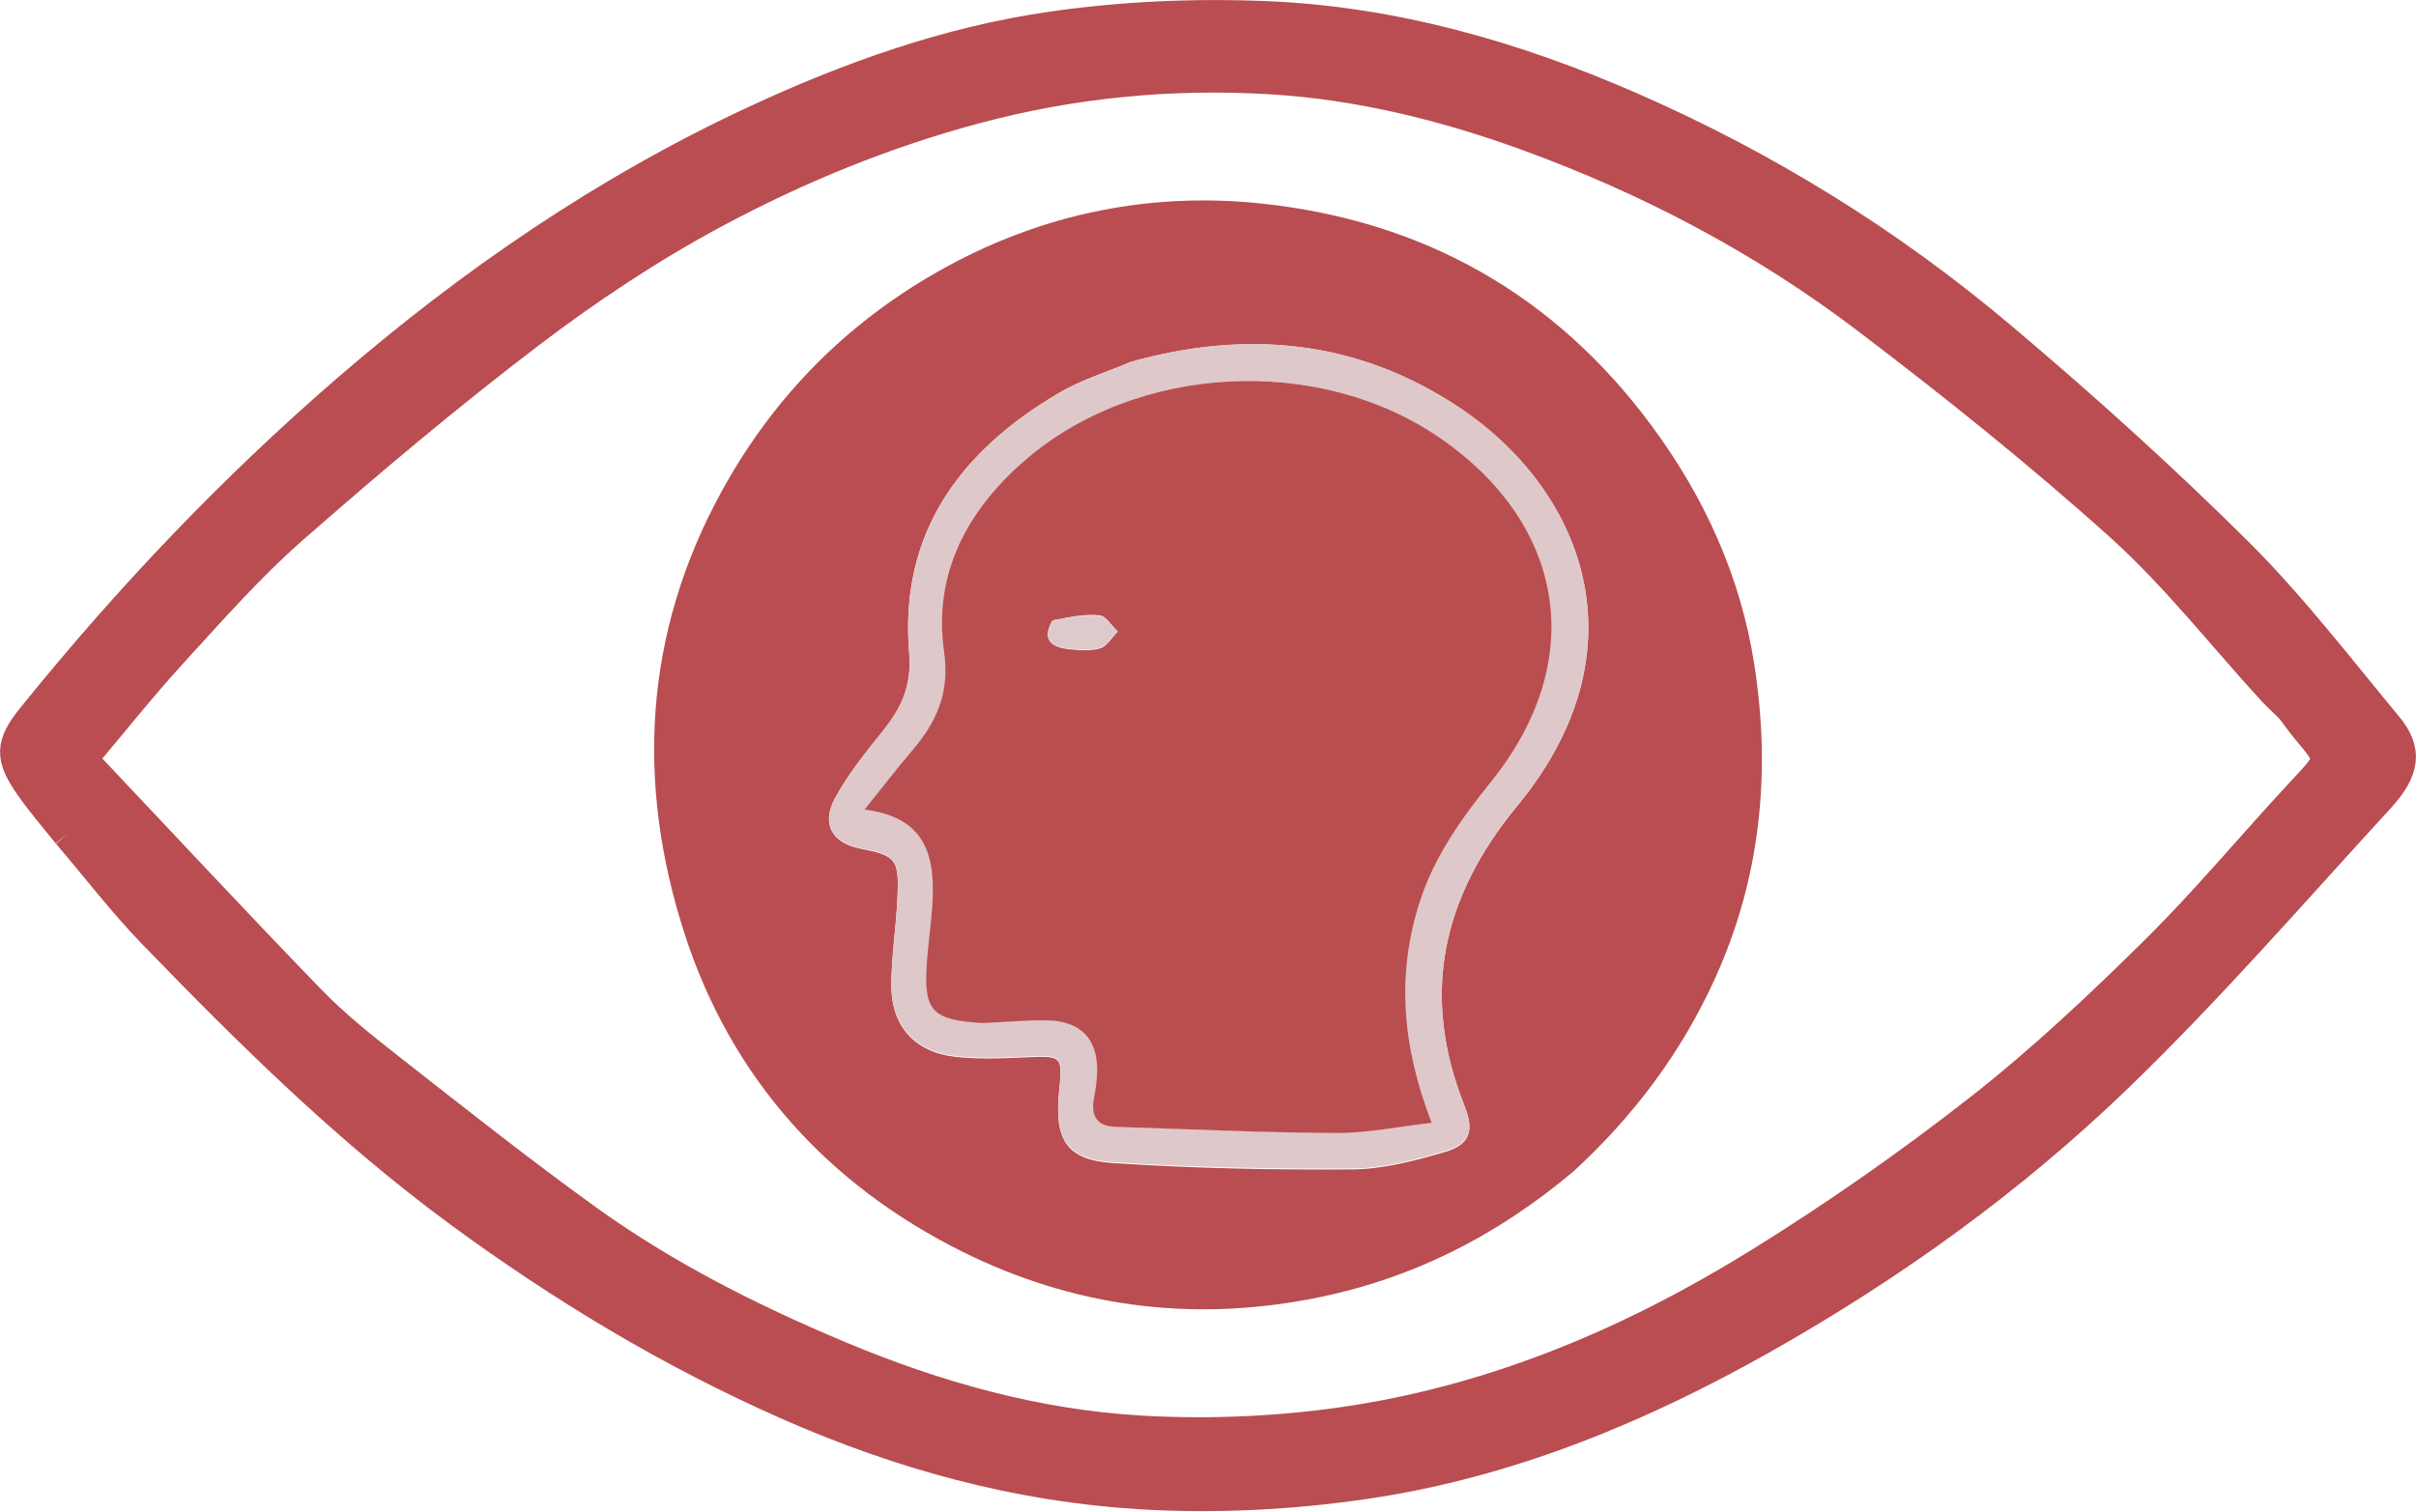
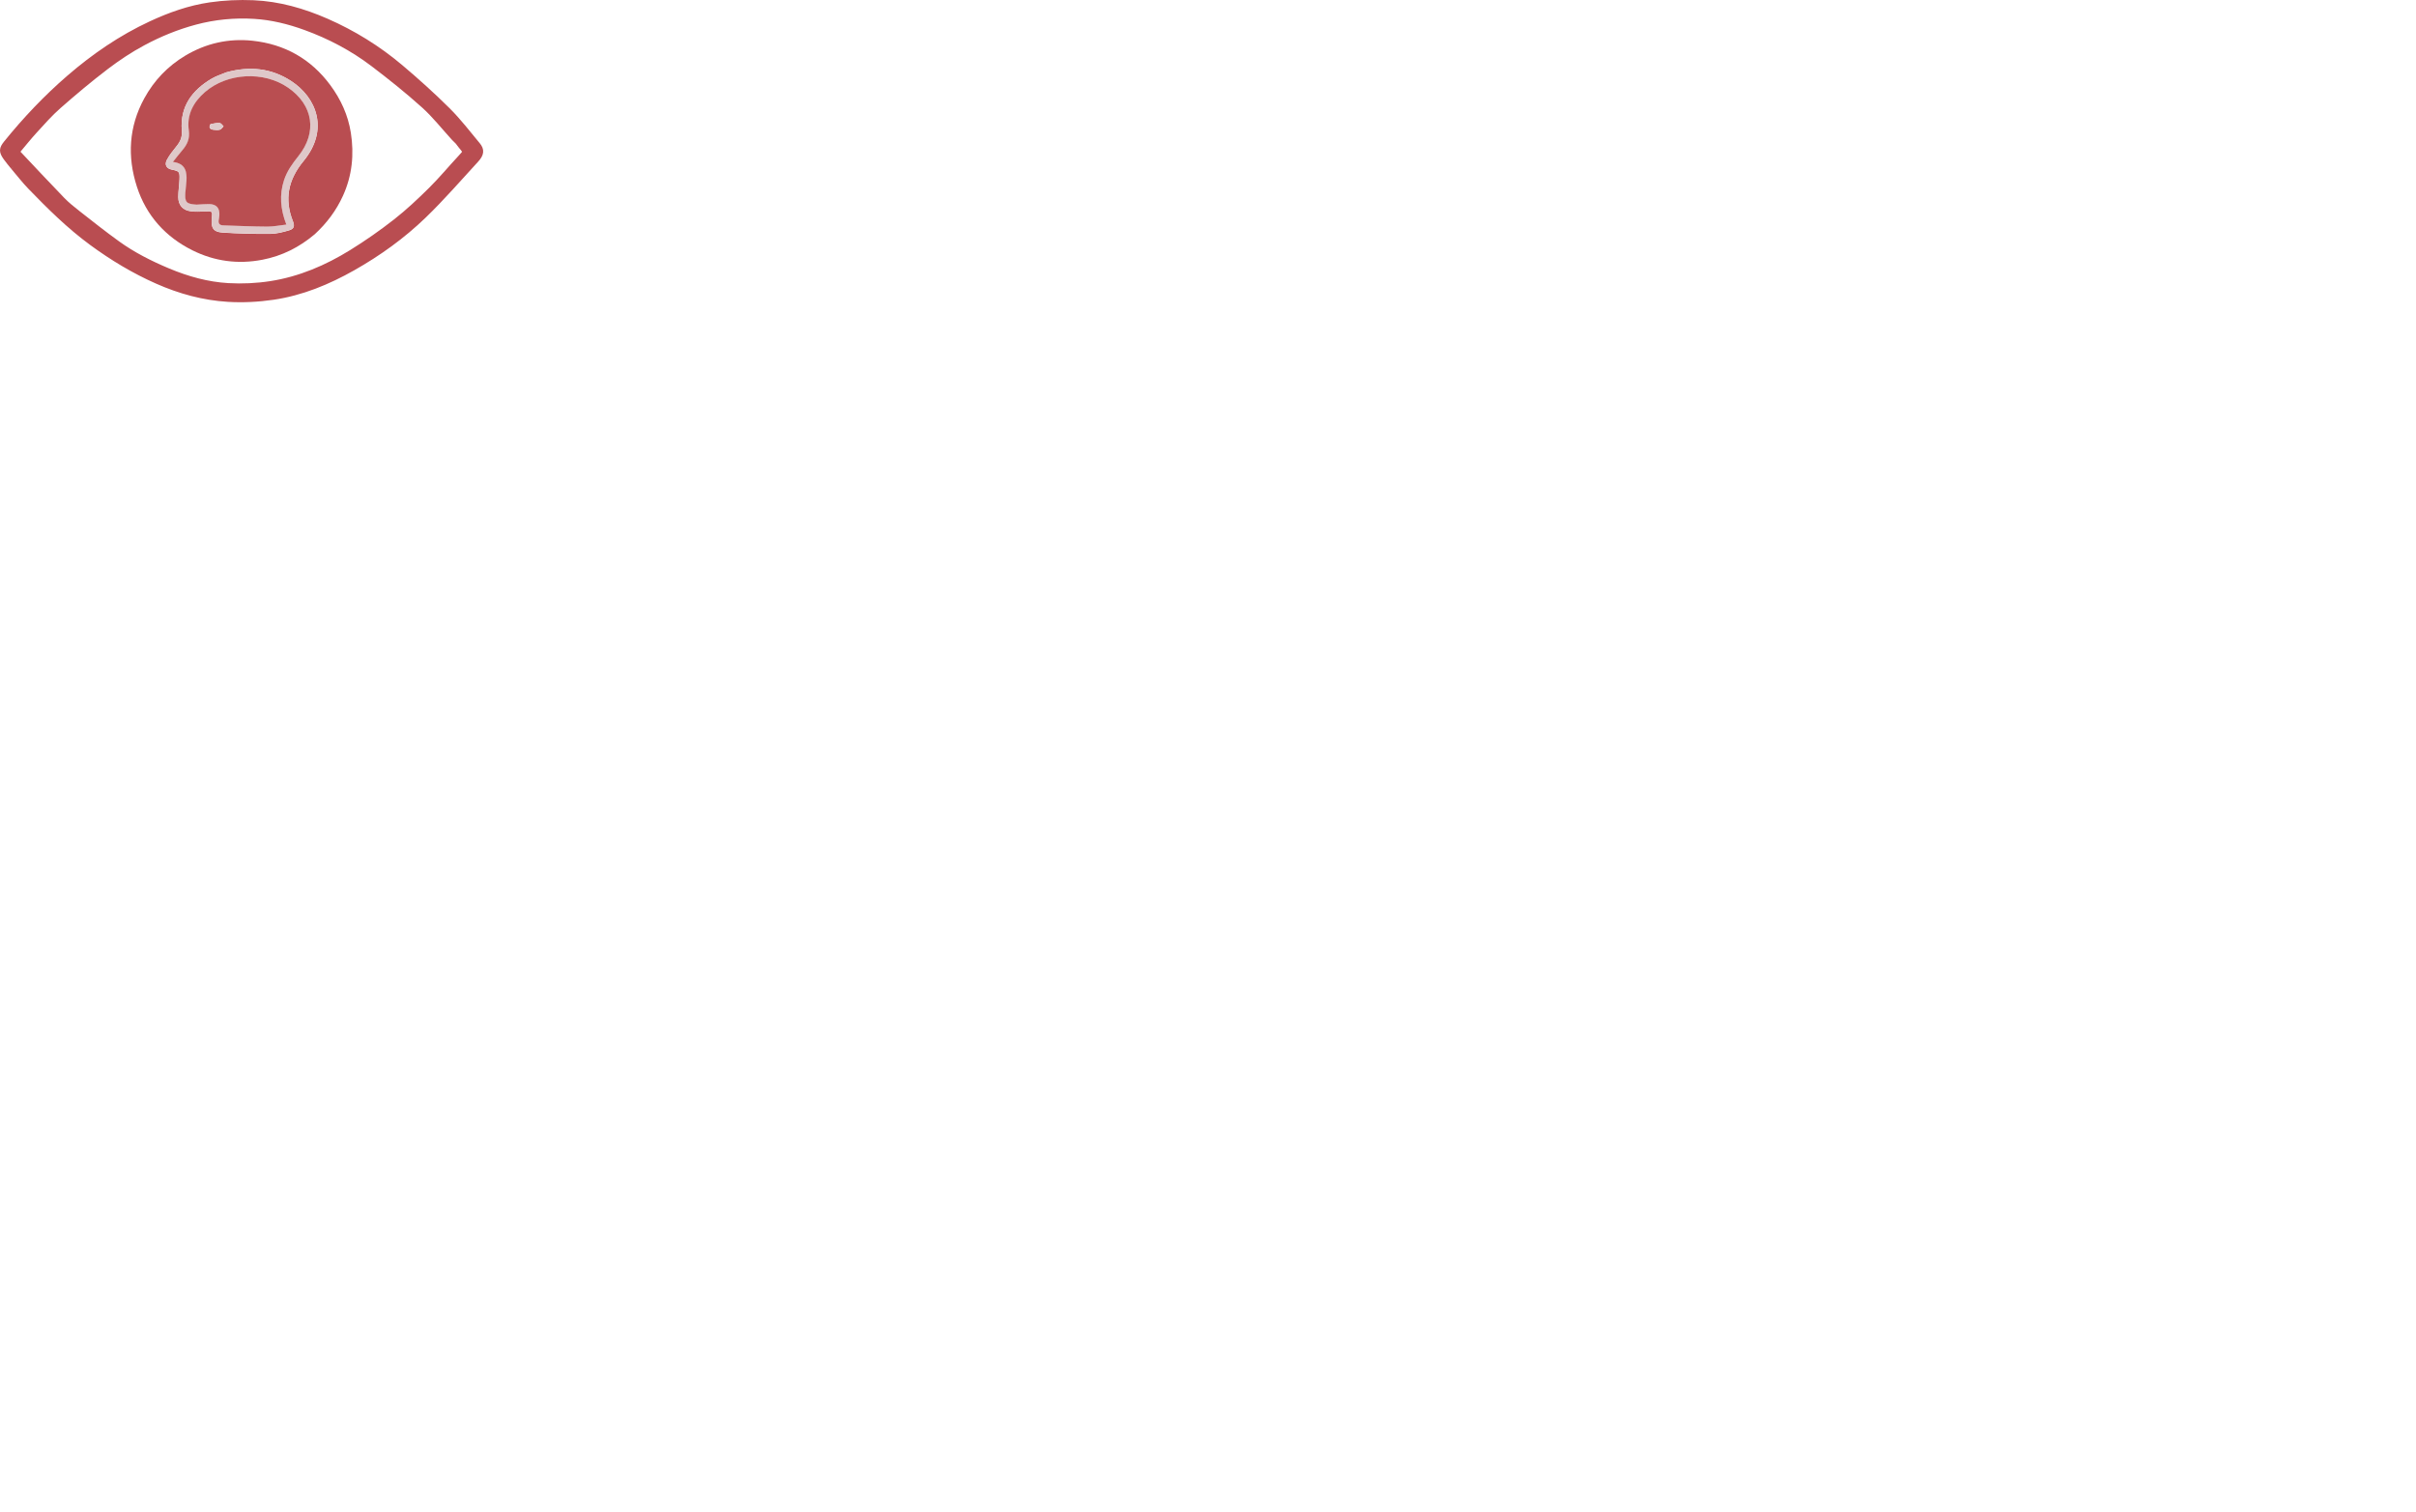
- <svg xmlns="http://www.w3.org/2000/svg" width="1699" height="1063" xml:space="preserve" overflow="hidden">
+ <svg xmlns="http://www.w3.org/2000/svg" width="1699" height="1063" xml:space="preserve" overflow="hidden" transform="scale(0.2)">
  <g transform="translate(-2142 -826)">
    <path d="M2190.08 1412.08C2180.79 1400.5 2171.89 1390.2 2164.12 1379.12 2149.62 1358.49 2149.94 1350 2165.24 1331.04 2232.42 1247.78 2305.93 1170.31 2386.92 1100.35 2473.87 1025.26 2568.13 960.503 2672.93 911.752 2739.52 880.779 2808.55 856.15 2881.12 845.629 2931.05 838.39 2982.43 836.138 3032.88 838.268 3122.18 842.036 3207.24 866.487 3289 902.261 3383.31 943.532 3470.08 997.249 3548.45 1063.37 3605.7 1111.68 3661.55 1161.95 3714.65 1214.7 3752.74 1252.55 3785.67 1295.61 3820.07 1337.04 3834.03 1353.84 3832.76 1367.21 3814.47 1387.13 3753.92 1453.07 3695.14 1520.91 3630.83 1583.05 3556.39 1654.99 3472.1 1715.66 3381.77 1766.72 3294.61 1815.99 3202.18 1854.27 3102.48 1868.94 3050.22 1876.62 2996.26 1879.4 2943.58 1876.18 2857.73 1870.94 2775.46 1848.41 2696.19 1813.42 2613.97 1777.13 2537.95 1731.29 2465.95 1678.45 2387.01 1620.5 2317.64 1551.87 2249.84 1481.78 2228.89 1460.12 2210.53 1436 2190.08 1412.08M3752.96 1323.33C3748.69 1319.13 3744.21 1315.11 3740.17 1310.7 3704.82 1272.1 3672.33 1230.38 3633.6 1195.51 3576.5 1144.11 3516.25 1095.92 3455.02 1049.39 3382.27 994.118 3301.67 951.679 3215.63 920.444 3157.77 899.439 3097.84 884.67 3036.26 880.919 2965.88 876.634 2896.27 883.293 2827.64 901.666 2763.37 918.873 2702.28 943.969 2644.23 975.096 2598.66 999.529 2555.04 1028.54 2513.89 1059.85 2456.48 1103.55 2401.17 1150.13 2346.95 1197.73 2316.67 1224.32 2289.83 1254.93 2262.56 1284.73 2241.1 1308.18 2221.35 1333.16 2198.68 1360.03 2252.74 1417.26 2305.41 1473.86 2359.15 1529.43 2375.99 1546.83 2395.11 1562.24 2414.24 1577.23 2460.26 1613.29 2506.11 1649.65 2553.5 1683.87 2608.72 1723.75 2669.3 1754.36 2732.23 1780.73 2800.31 1809.27 2870.94 1829 2944.32 1833.2 2994.06 1836.06 3045.05 1833.68 3094.27 1826.02 3197.07 1810.01 3291.72 1769.51 3379.59 1715.05 3433.14 1681.86 3485.09 1645.56 3534.65 1606.73 3578.28 1572.54 3618.95 1534.25 3658.39 1495.25 3694.69 1459.37 3727.3 1419.83 3762.14 1382.46 3782.94 1360.15 3783.41 1360.66 3764.2 1337.95 3760.78 1333.91 3757.92 1329.42 3752.96 1323.33Z" stroke="#B94D51" stroke-width="22.917" stroke-miterlimit="8" fill="#B94D51" fill-rule="evenodd" />
    <path d="M3248.66 1649.87C3194.11 1695.82 3133.81 1726.22 3064.41 1739.58 2978.49 1756.13 2896.19 1744.93 2818.94 1706.54 2723.87 1659.3 2656.12 1584.11 2623.36 1482.67 2589.14 1376.73 2594.83 1271.57 2649.23 1172.08 2683.76 1108.95 2731.9 1058.45 2793.9 1021.49 2866.78 978.043 2946.52 960.344 3029.61 969.233 3142.28 981.282 3234.87 1032.7 3303.49 1125.51 3340.81 1175.98 3365.95 1231.57 3375.59 1292.91 3387.55 1368.97 3380.27 1443.59 3347.8 1514.81 3324.23 1566.5 3291.14 1610.77 3248.66 1649.87M2936.78 1080.69C2920.06 1087.81 2902.33 1093.22 2886.78 1102.35 2817.31 1143.12 2774.31 1200.97 2781.32 1285.15 2783.27 1308.65 2775.81 1324.14 2762.62 1340.54 2750.51 1355.61 2738.14 1370.92 2729.04 1387.84 2719.39 1405.78 2727.34 1419 2746.66 1422.86 2771.88 1427.9 2774.15 1430.09 2773.17 1456.08 2772.38 1477.23 2768.79 1498.32 2768.8 1519.43 2768.83 1547.82 2785.26 1566.05 2813.41 1569.32 2829.61 1571.2 2846.22 1570.52 2862.59 1569.78 2889.18 1568.57 2889.33 1568.32 2886.69 1594.88 2883.47 1627.39 2892.07 1641.92 2924.17 1644.07 2980.29 1647.82 3036.69 1649.01 3092.96 1648.58 3114.82 1648.41 3137.09 1642.51 3158.31 1636.28 3175.68 1631.18 3178.75 1621.58 3172.04 1604.74 3140.83 1526.41 3155.69 1457.59 3209.01 1392.88 3300.21 1282.22 3254.89 1169.28 3166.05 1111.23 3096.11 1065.53 3019.51 1057.52 2936.78 1080.69Z" fill="#B94D51" fill-rule="evenodd" />
    <path d="M2938.17 1080.23C3019.56 1057.57 3096.17 1065.57 3166.1 1111.21 3254.94 1169.2 3300.26 1282 3209.07 1392.53 3155.74 1457.16 3140.88 1525.9 3172.1 1604.13 3178.81 1620.95 3175.73 1630.54 3158.37 1635.63 3137.14 1641.86 3114.87 1647.75 3093.01 1647.92 3036.75 1648.35 2980.35 1647.16 2924.22 1643.41 2892.13 1641.27 2883.53 1626.76 2886.76 1594.28 2889.39 1567.75 2889.24 1568.01 2862.65 1569.21 2846.28 1569.96 2829.67 1570.63 2813.47 1568.75 2785.33 1565.49 2768.89 1547.28 2768.87 1518.93 2768.85 1497.84 2772.44 1476.78 2773.23 1455.66 2774.21 1429.69 2771.95 1427.51 2746.72 1422.47 2727.41 1418.61 2719.46 1405.41 2729.11 1387.49 2738.21 1370.6 2750.57 1355.3 2762.68 1340.25 2775.88 1323.87 2783.34 1308.4 2781.38 1284.93 2774.37 1200.85 2817.37 1143.07 2886.84 1102.35 2902.39 1093.23 2920.12 1087.82 2938.17 1080.23M2835.75 1545.52C2849.83 1544.84 2863.92 1543.51 2878 1543.64 2903.31 1543.86 2915.51 1557.59 2913.84 1583.01 2913.5 1588.28 2912.66 1593.55 2911.71 1598.74 2909.42 1611.19 2914.06 1618.12 2927.06 1618.52 2978.62 1620.13 3030.18 1622.6 3081.75 1622.86 3103.45 1622.97 3125.18 1618.37 3148.77 1615.7 3128 1561.74 3123.87 1511.17 3140.56 1459.76 3150.92 1427.85 3169.86 1401.4 3190.66 1375.47 3258 1291.58 3243.42 1195.78 3155.06 1134.41 3069.59 1075.05 2941.23 1081.79 2862.79 1150.28 2822.34 1185.6 2798.83 1230.04 2806.55 1284.27 2810.74 1313.74 2801.02 1334.2 2783.65 1354.55 2773.1 1366.92 2763.24 1379.87 2750.77 1395.42 2795.37 1401 2800.39 1430 2798.29 1463.18 2797.44 1476.67 2795.33 1490.07 2794.44 1503.56 2792.22 1537.28 2797.91 1543.42 2835.75 1545.52Z" fill="#DFC8C9" fill-rule="evenodd" />
    <path d="M2833.48 1545.68C2797.24 1543.54 2791.54 1537.39 2793.76 1503.66 2794.65 1490.17 2796.77 1476.76 2797.62 1463.27 2799.73 1430.08 2794.7 1401.07 2750 1395.49 2762.5 1379.93 2772.38 1366.97 2782.96 1354.61 2800.36 1334.25 2810.1 1313.78 2805.9 1284.3 2798.17 1230.06 2821.72 1185.61 2862.26 1150.27 2940.86 1081.76 3069.48 1075.02 3155.14 1134.4 3243.68 1195.79 3258.29 1291.61 3190.81 1375.53 3169.97 1401.47 3150.99 1427.92 3140.61 1459.85 3123.88 1511.27 3128.02 1561.86 3148.83 1615.83 3125.2 1618.5 3103.42 1623.11 3081.67 1623 3030 1622.74 2978.33 1620.27 2926.66 1618.66 2913.63 1618.25 2908.98 1611.33 2911.27 1598.87 2912.23 1593.67 2913.07 1588.41 2913.42 1583.14 2915.09 1557.71 2902.86 1543.97 2877.5 1543.75 2863.39 1543.63 2849.27 1544.96 2833.48 1545.68M2882.08 1262.59C2874.61 1275.36 2880.66 1281.18 2893.06 1282.57 2900.54 1283.41 2908.65 1284.12 2915.64 1282.06 2920.51 1280.62 2923.96 1274.37 2928.05 1270.27 2923.8 1266.27 2919.86 1259.38 2915.23 1258.86 2905.11 1257.74 2894.62 1259.86 2882.08 1262.59Z" fill="#B94E51" fill-rule="evenodd" />
    <path d="M2883.02 1261.97C2894.49 1260.27 2905 1258.22 2915.15 1259.3 2919.8 1259.8 2923.74 1266.46 2928 1270.32 2923.9 1274.28 2920.44 1280.31 2915.56 1281.7 2908.55 1283.69 2900.42 1283.01 2892.93 1282.19 2880.49 1280.85 2874.42 1275.23 2883.02 1261.97Z" fill="#DFCACB" fill-rule="evenodd" />
  </g>
</svg>
